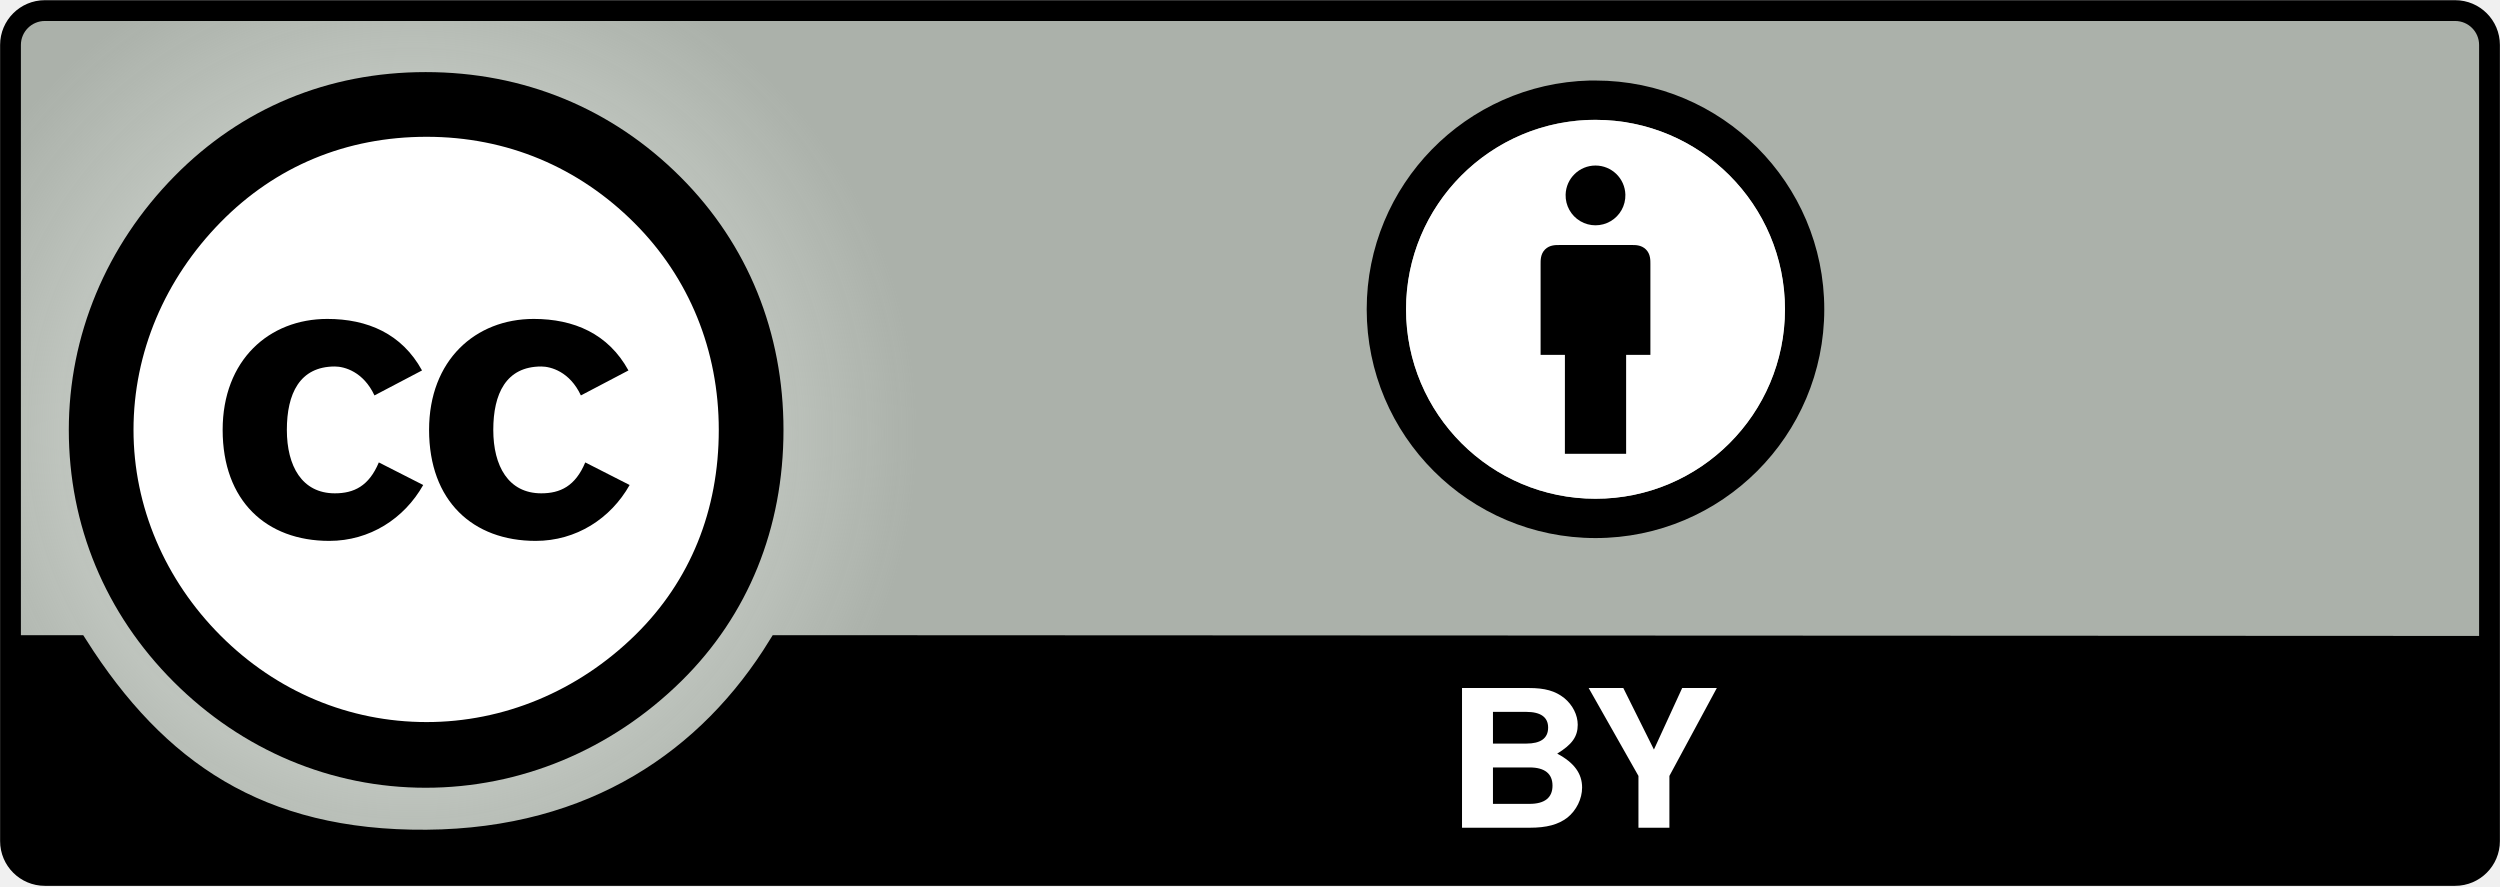
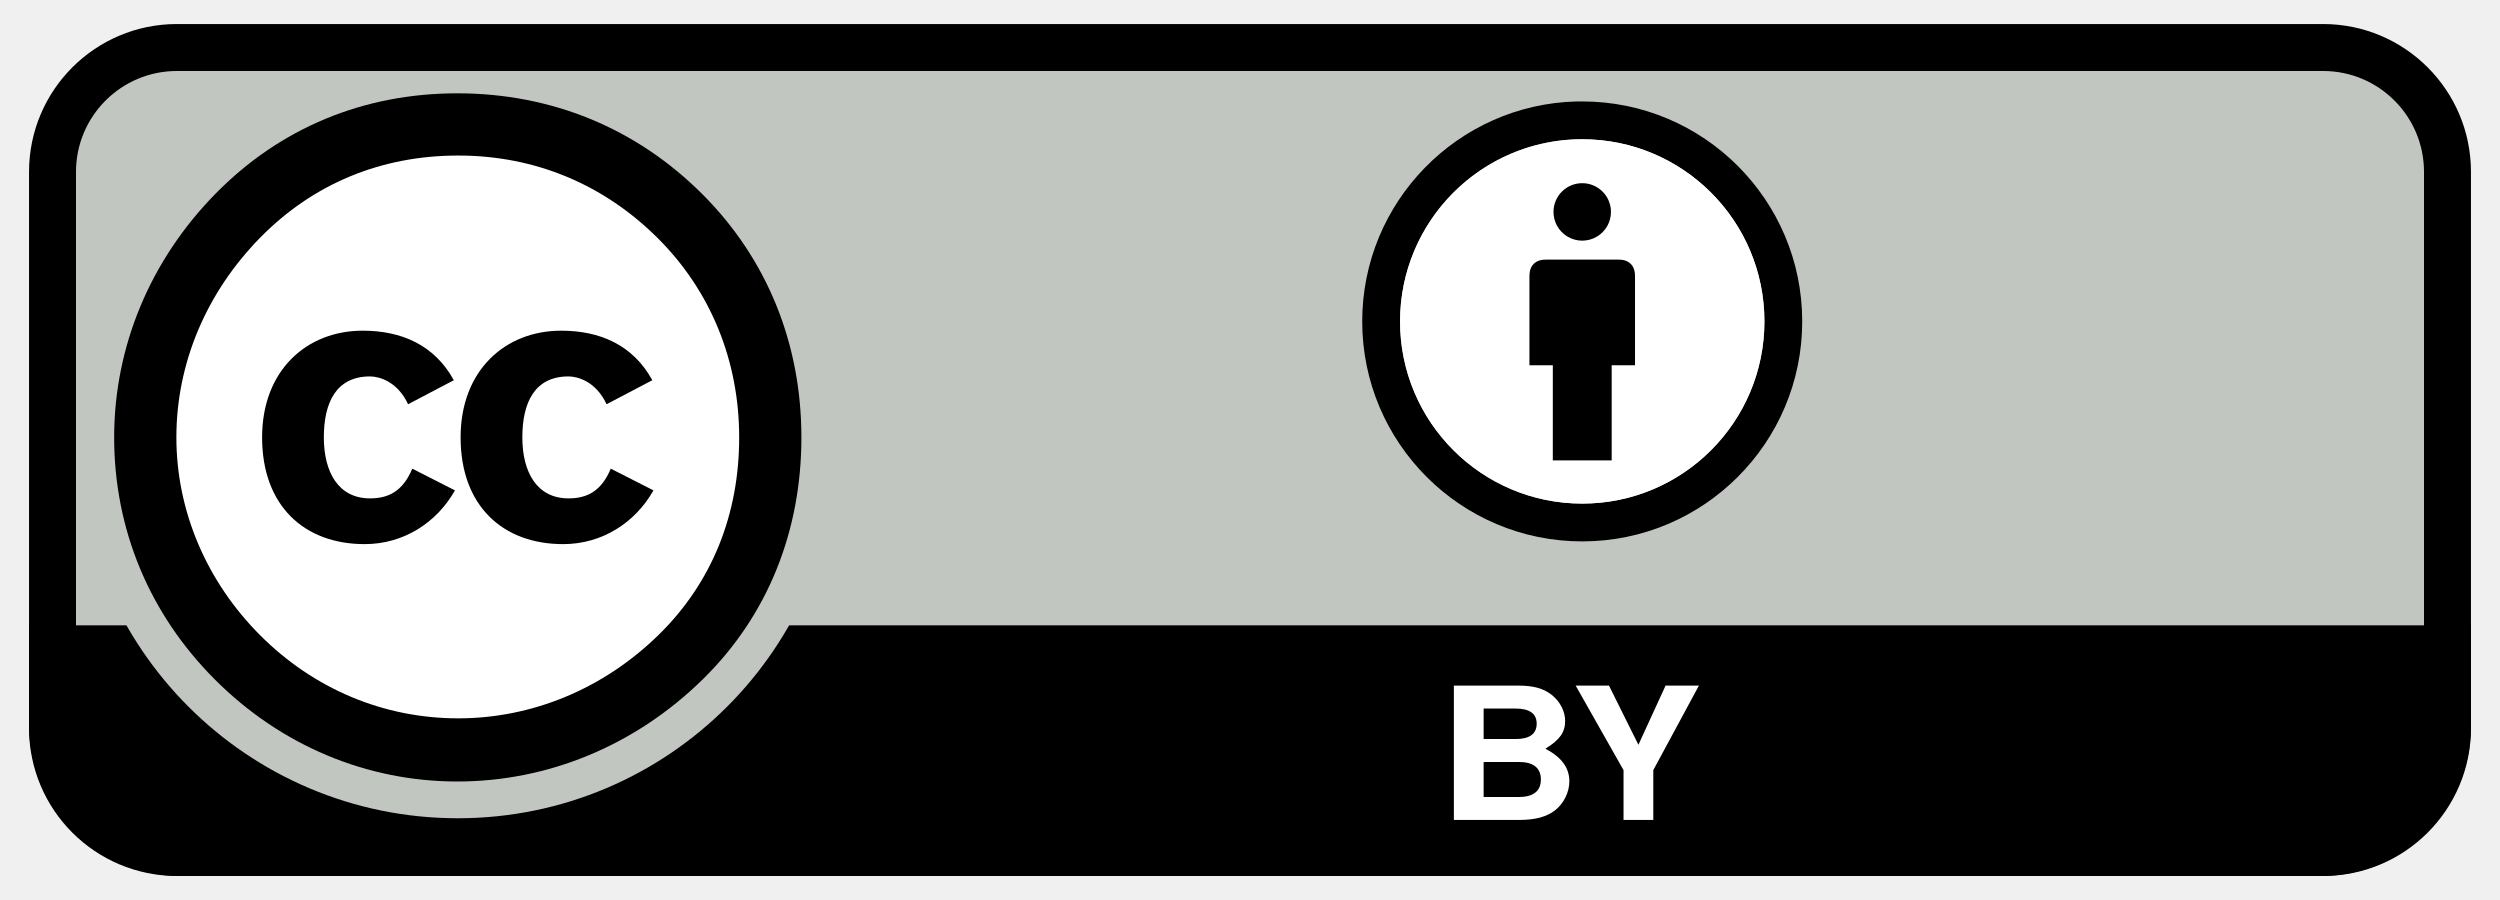
- <svg xmlns="http://www.w3.org/2000/svg" xml:space="preserve" style="fill-rule:evenodd;clip-rule:evenodd" viewBox="2.4 1.2 120.2 42.6">
+ <svg xmlns="http://www.w3.org/2000/svg" xml:space="preserve" style="fill-rule:evenodd;clip-rule:evenodd;stroke-linejoin:round;stroke-miterlimit:2" viewBox="0 0 125 45">
  <path d="M0 0h125v45H0z" style="fill:none" />
-   <clipPath id="a">
-     <path d="M0 0h125v45H0z" />
-   </clipPath>
-   <g clip-path="url(#a)">
-     <path d="M118.91-87.449v38.28c0 .911-.74 1.651-1.652 1.651H1.371c-.911 0-1.651-.74-1.651-1.651v-38.28c0-.911.74-1.651 1.651-1.651h115.887c.912 0 1.652.74 1.652 1.651Z" style="fill:url(#b);stroke:#000;stroke-width:1px" transform="translate(3.185 90.809)" />
-     <path d="M-.111-58.57h3.052c3.812 5.997 8.731 9.417 16.783 9.354s13.589-3.928 16.923-9.354l81.957.037-.01 9.369-1.857 1.502H1.747L.068-49.076z" style="fill-rule:nonzero;stroke:#000;stroke-width:1px" transform="translate(3.185 90.809)" />
-     <path d="M36 78.188c0 8.871-7.191 16.062-16.062 16.062S3.875 87.059 3.875 78.188s7.191-16.063 16.063-16.063S36 69.316 36 78.188" style="fill:#fff;fill-rule:nonzero" transform="translate(2.952 -56.317)" />
-     <path d="M19.681 60.977c-4.713 0-8.861 1.744-12.067 4.996-3.3 3.347-5.091 7.684-5.091 12.208 0 4.573 1.744 8.815 5.044 12.114s7.589 5.091 12.114 5.091c4.524 0 8.908-1.791 12.302-5.137 3.205-3.158 4.902-7.353 4.902-12.067 0-4.667-1.697-8.908-4.95-12.161-3.299-3.3-7.541-5.044-12.255-5.044zm.047 3.111c3.865 0 7.306 1.461 9.993 4.148 2.639 2.639 4.053 6.128 4.053 9.945 0 3.865-1.367 7.259-4.006 9.852-2.781 2.733-6.364 4.195-10.04 4.195-3.723 0-7.212-1.461-9.899-4.148s-4.195-6.222-4.195-9.899c0-3.723 1.509-7.258 4.195-9.993 2.64-2.686 6.034-4.1 9.899-4.1" style="fill-rule:nonzero" transform="translate(3.185 -56.311)" />
-     <path d="M19.506 75.322c-.972-1.772-2.63-2.477-4.555-2.477-2.801 0-5.031 1.981-5.031 5.335 0 3.412 2.097 5.337 5.127 5.337 1.944 0 3.602-1.068 4.516-2.687l-2.134-1.086c-.477 1.142-1.201 1.486-2.115 1.486-1.582 0-2.307-1.315-2.307-3.049s.611-3.049 2.307-3.049c.457 0 1.372.247 1.905 1.391z" style="fill-rule:nonzero" transform="translate(3.185 -56.311)" />
-     <path d="M19.506 75.322c-.972-1.772-2.63-2.477-4.555-2.477-2.801 0-5.031 1.981-5.031 5.335 0 3.412 2.097 5.337 5.127 5.337 1.944 0 3.602-1.068 4.516-2.687l-2.134-1.086c-.477 1.142-1.201 1.486-2.115 1.486-1.582 0-2.307-1.315-2.307-3.049s.611-3.049 2.307-3.049c.457 0 1.372.247 1.905 1.391z" style="fill-rule:nonzero" transform="translate(13.11 -56.311)" />
-     <text style="font-family:&quot;Helvetica-Bold&quot;,&quot;Helvetica&quot;;font-weight:700;font-size:9.545px;fill:#fff" transform="matrix(1.0351 0 0 .96606 71.885 40.997)">BY</text>
-     <path d="M160.72 59.503c-5.94.15-10.72 5.022-10.72 10.999 0 6.072 4.928 10.999 11 10.999s11-4.928 11-10.999-4.928-10.999-11-10.999c-.095 0-.185-.002-.279 0zm-.011 1.891c.098-.003.192 0 .29 0 5.029 0 9.11 4.08 9.11 9.108s-4.081 9.109-9.11 9.109-9.109-4.08-9.109-9.109c0-4.929 3.927-8.953 8.819-9.108" style="fill-rule:nonzero" transform="translate(-81.889 -54.431)" />
-     <path d="M30.01 31.878c0 14.671-11.893 26.564-26.564 26.564s-26.564-11.893-26.564-26.564S-11.225 5.314 3.446 5.314 30.01 17.207 30.01 31.878" style="fill:#fff;fill-rule:nonzero" transform="matrix(.34292 0 0 .3429 77.931 5.14)" />
-     <path d="M80.548 10.558a1.437 1.437 0 1 1-2.873 0 1.437 1.437 0 0 1 2.873 0M77.64 23.019h2.944v-4.756h1.167v-4.372c-.001-.157.014-.47-.214-.697-.227-.227-.534-.214-.697-.213h-3.458c-.162 0-.469-.014-.697.213-.227.228-.212.54-.213.697v4.372h1.169z" />
-   </g>
-   <defs>
-     <radialGradient id="b" cx="0" cy="0" r="1" gradientTransform="matrix(24.2247 .15349 -.15345 24.2193 19.092 -68.705)" gradientUnits="userSpaceOnUse">
-       <stop offset="0" style="stop-color:#a3b0a1;stop-opacity:0" />
-       <stop offset="1" style="stop-color:#abb1aa;stop-opacity:1" />
-     </radialGradient>
-   </defs>
+   <path d="M118.91-81.125v25.632a7.98 7.98 0 0 1-7.975 7.975H7.694A7.98 7.98 0 0 1-.28-55.493v-25.632A7.98 7.98 0 0 1 7.694-89.1h103.241a7.98 7.98 0 0 1 7.975 7.975" style="fill:#c1c7c0" transform="translate(3.185 90.809)" />
+   <path d="M123.547 31.265v5.037a7.5 7.5 0 0 1-7.496 7.496H8.998a7.55 7.55 0 0 1-7.546-7.547v-4.986z" />
+   <path d="M36 78.188c0 8.871-7.191 16.062-16.062 16.062S3.875 87.059 3.875 78.188s7.191-16.063 16.063-16.063S36 69.316 36 78.188Z" style="fill:#fff;fill-rule:nonzero;stroke:#c1c7c0;stroke-width:1.86px" transform="translate(.547 -65.748)scale(1.12062)" />
+   <path d="M36 78.188c0 8.871-7.191 16.062-16.062 16.062S3.875 87.059 3.875 78.188s7.191-16.063 16.063-16.063S36 69.316 36 78.188" style="fill:#fff;fill-rule:nonzero" transform="translate(2.952 -56.317)" />
+   <path d="M19.681 60.977c-4.713 0-8.861 1.744-12.067 4.996-3.3 3.347-5.091 7.684-5.091 12.208 0 4.573 1.744 8.815 5.044 12.114s7.589 5.091 12.114 5.091c4.524 0 8.908-1.791 12.302-5.137 3.205-3.158 4.902-7.353 4.902-12.067 0-4.667-1.697-8.908-4.95-12.161-3.299-3.3-7.541-5.044-12.255-5.044zm.047 3.111c3.865 0 7.306 1.461 9.993 4.148 2.639 2.639 4.053 6.128 4.053 9.945 0 3.865-1.367 7.259-4.006 9.852-2.781 2.733-6.364 4.195-10.04 4.195-3.723 0-7.212-1.461-9.899-4.148s-4.195-6.222-4.195-9.899c0-3.723 1.509-7.258 4.195-9.993 2.64-2.686 6.034-4.1 9.899-4.1" style="fill-rule:nonzero" transform="translate(3.185 -56.311)" />
+   <path d="M19.506 75.322c-.972-1.772-2.63-2.477-4.555-2.477-2.801 0-5.031 1.981-5.031 5.335 0 3.412 2.097 5.337 5.127 5.337 1.944 0 3.602-1.068 4.516-2.687l-2.134-1.086c-.477 1.142-1.201 1.486-2.115 1.486-1.582 0-2.307-1.315-2.307-3.049s.611-3.049 2.307-3.049c.457 0 1.372.247 1.905 1.391z" style="fill-rule:nonzero" transform="translate(3.185 -56.311)" />
+   <path d="M19.506 75.322c-.972-1.772-2.63-2.477-4.555-2.477-2.801 0-5.031 1.981-5.031 5.335 0 3.412 2.097 5.337 5.127 5.337 1.944 0 3.602-1.068 4.516-2.687l-2.134-1.086c-.477 1.142-1.201 1.486-2.115 1.486-1.582 0-2.307-1.315-2.307-3.049s.611-3.049 2.307-3.049c.457 0 1.372.247 1.905 1.391z" style="fill-rule:nonzero" transform="translate(13.11 -56.311)" />
+   <text style="font-family:&quot;Helvetica-Bold&quot;,&quot;Helvetica&quot;;font-weight:700;font-size:9.545px;fill:#fff" transform="matrix(1.0351 0 0 .96606 71.885 40.997)">BY</text>
+   <path d="M160.72 59.503c-5.94.15-10.72 5.022-10.72 10.999 0 6.072 4.928 10.999 11 10.999s11-4.928 11-10.999-4.928-10.999-11-10.999c-.095 0-.185-.002-.279 0zm-.011 1.891c.098-.003.192 0 .29 0 5.029 0 9.11 4.08 9.11 9.108s-4.081 9.109-9.11 9.109-9.109-4.08-9.109-9.109c0-4.929 3.927-8.953 8.819-9.108" style="fill-rule:nonzero" transform="translate(-81.889 -54.431)" />
+   <path d="M30.01 31.878c0 14.671-11.893 26.564-26.564 26.564s-26.564-11.893-26.564-26.564S-11.225 5.314 3.446 5.314 30.01 17.207 30.01 31.878" style="fill:#fff;fill-rule:nonzero" transform="matrix(.34292 0 0 .3429 77.931 5.14)" />
+   <path d="M80.548 10.558a1.437 1.437 0 1 1-2.873 0 1.437 1.437 0 0 1 2.873 0M77.64 23.019h2.944v-4.756h1.167v-4.372c-.001-.157.014-.47-.214-.697-.227-.227-.534-.214-.697-.213h-3.458c-.162 0-.469-.014-.697.213-.227.228-.212.54-.213.697v4.372h1.169z" />
+   <path d="M123.548 8.592v27.816c0 4.079-3.311 7.39-7.39 7.39H8.842a7.393 7.393 0 0 1-7.39-7.39V8.592c0-4.079 3.312-7.39 7.39-7.39h107.316c4.079 0 7.39 3.311 7.39 7.39m-2.348 0a5.044 5.044 0 0 0-5.042-5.042H8.842A5.044 5.044 0 0 0 3.8 8.592v27.816a5.044 5.044 0 0 0 5.042 5.042h107.316a5.044 5.044 0 0 0 5.042-5.042z" />
</svg>
